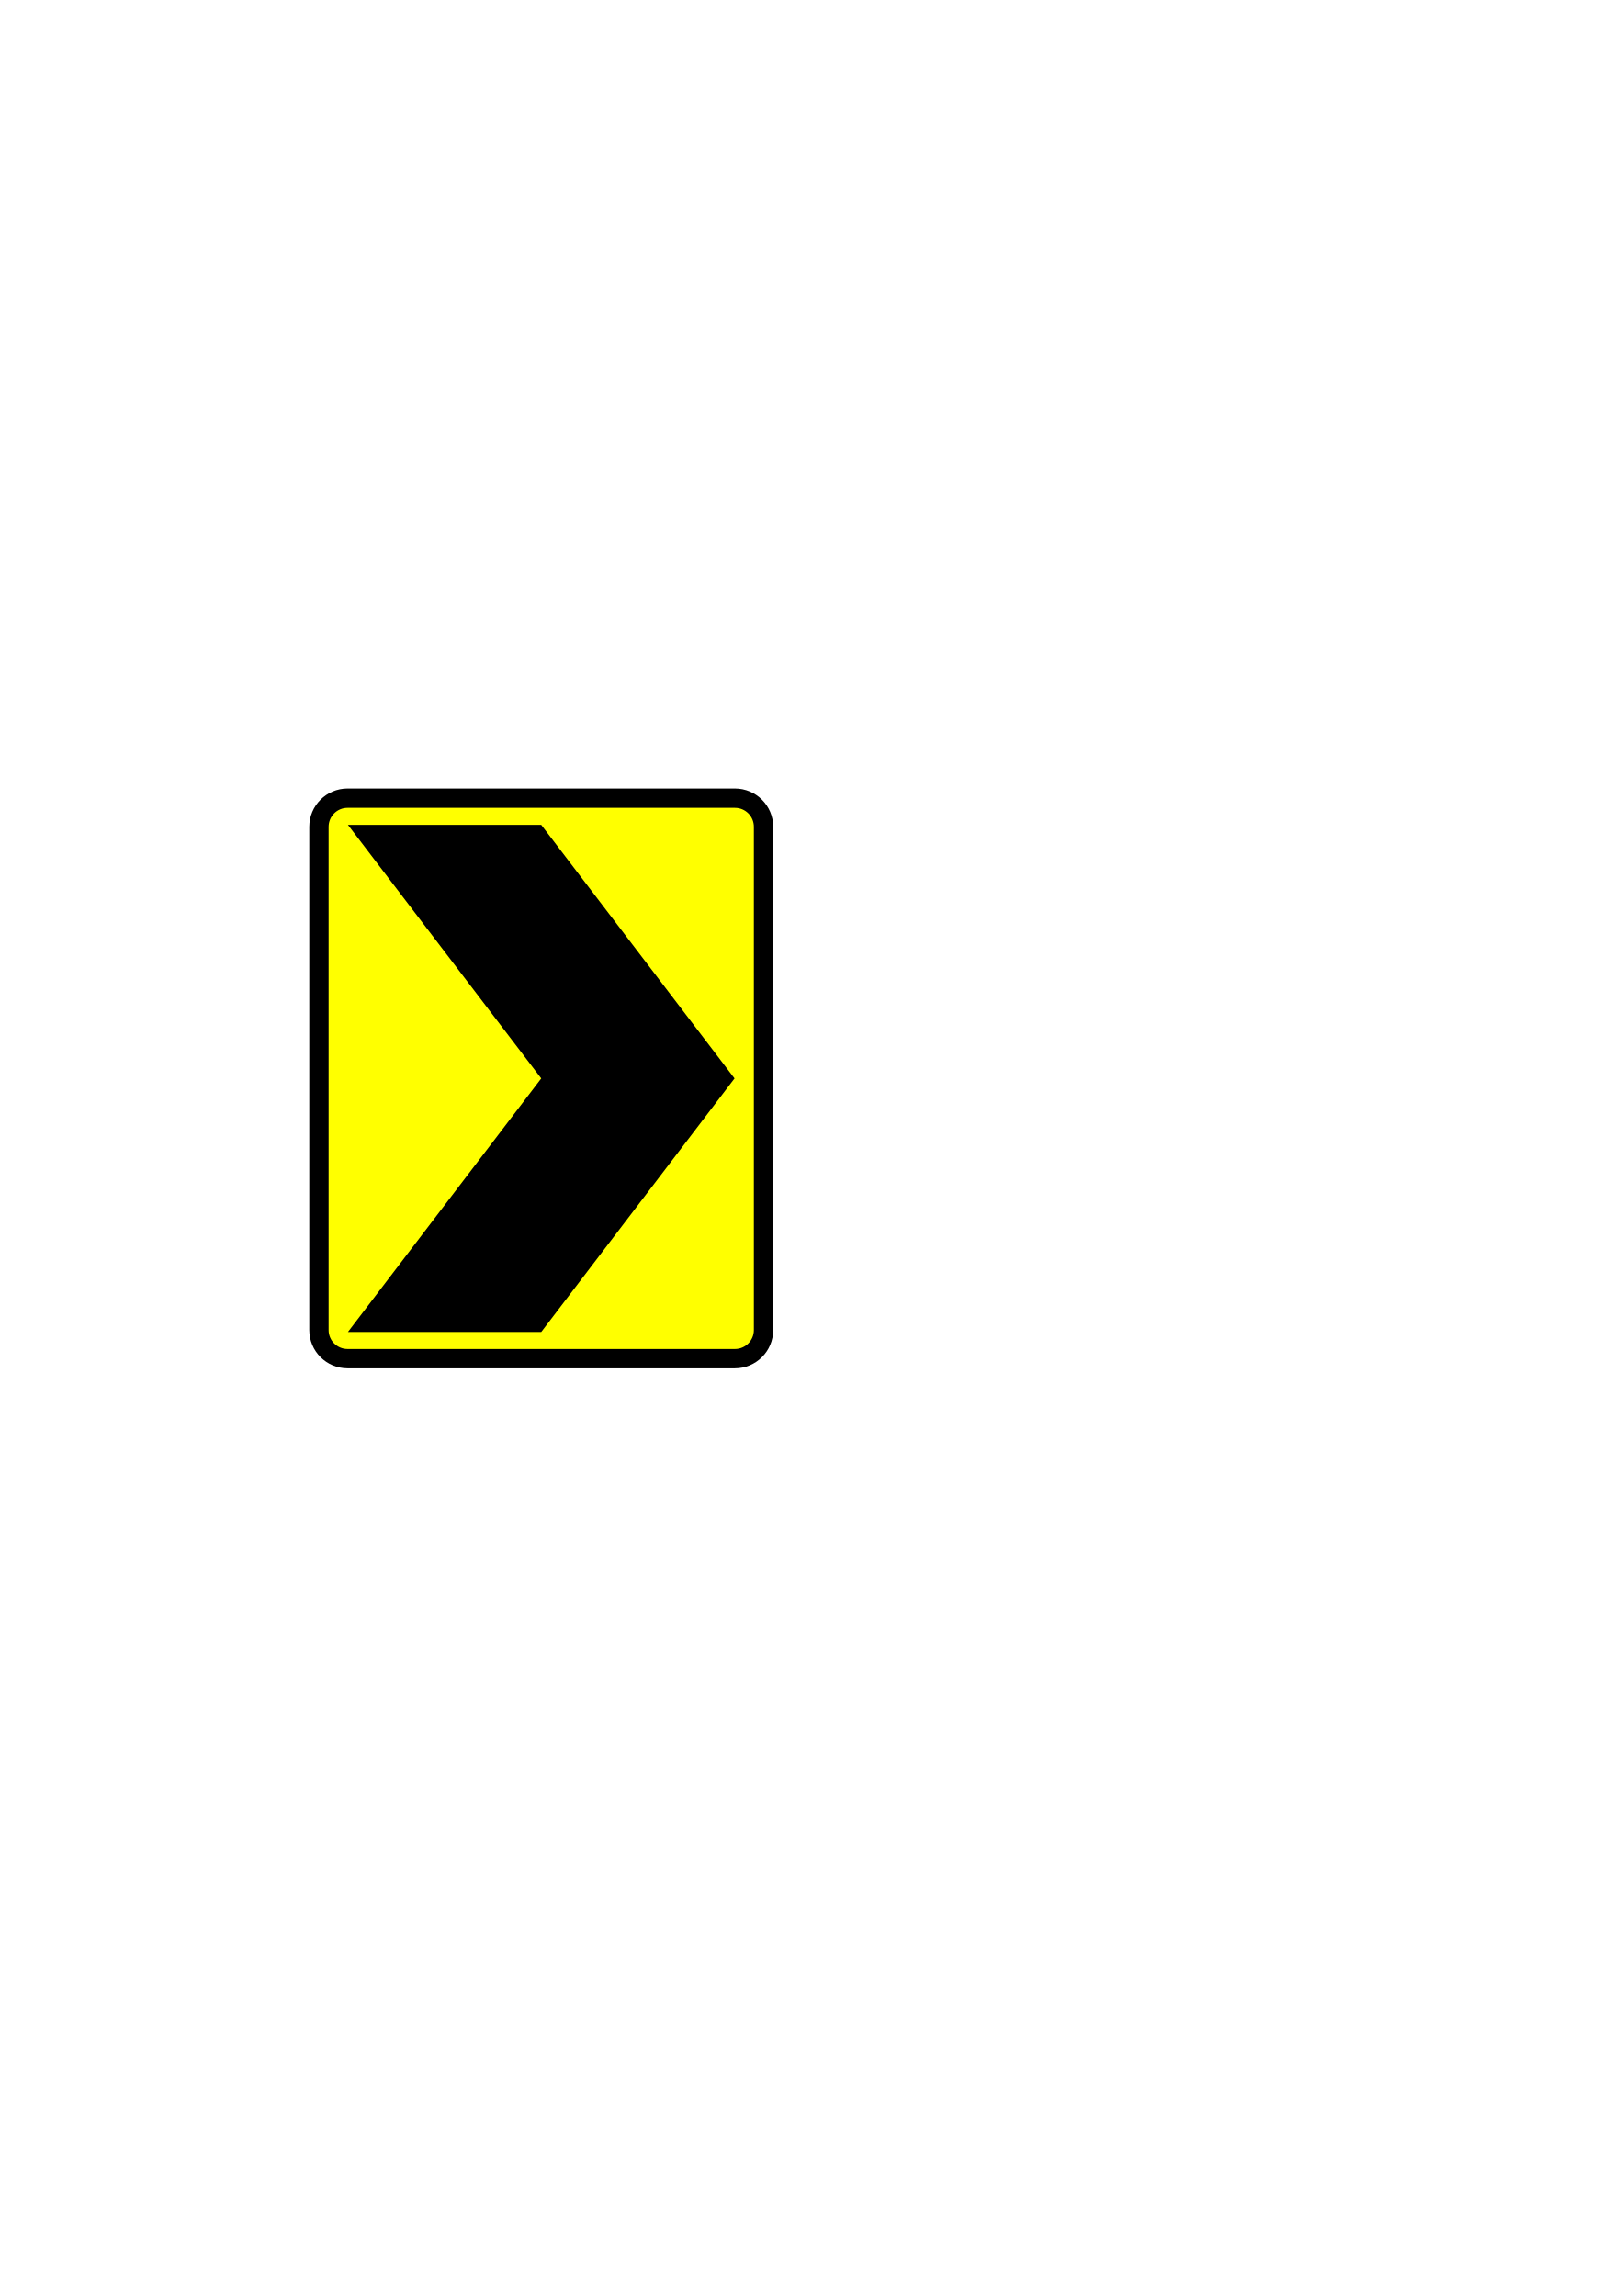
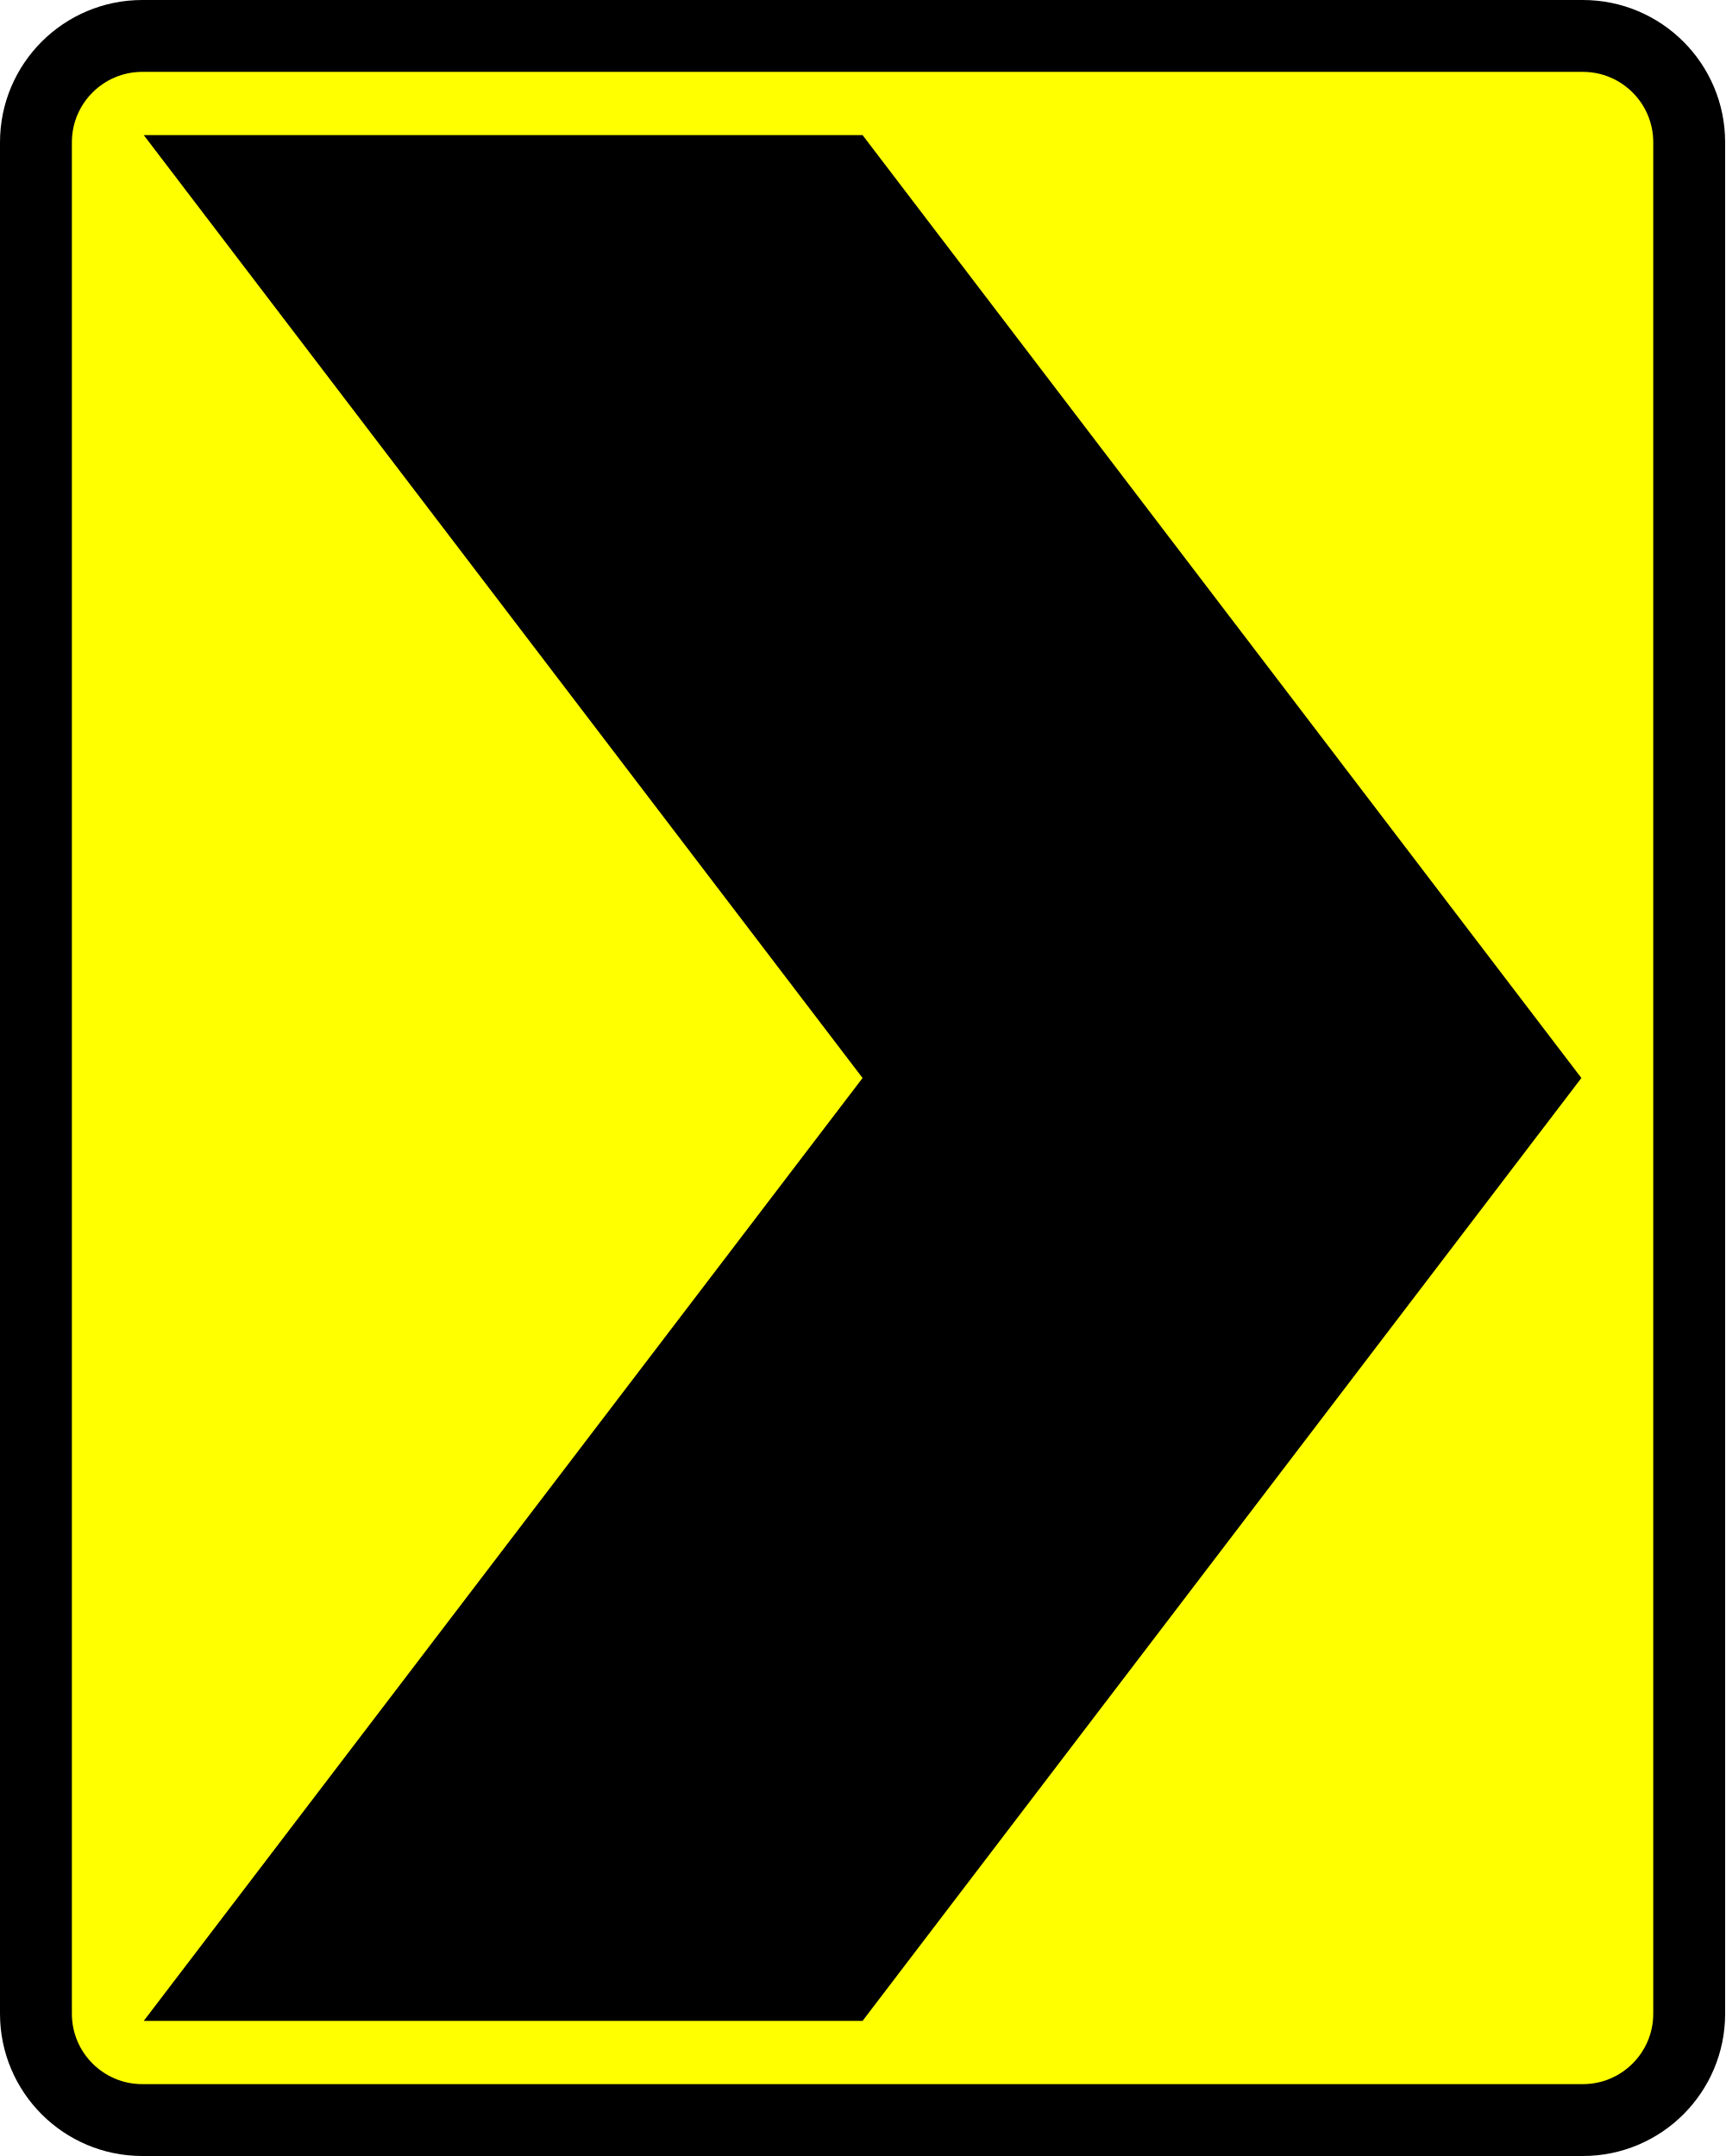
- <svg xmlns="http://www.w3.org/2000/svg" width="210mm" height="297mm" viewBox="0 0 210 297" version="1.1" id="svg8">
+ <svg xmlns="http://www.w3.org/2000/svg" width="60mm" height="75mm" viewBox="0 0 60 75" version="1.1" id="svg8">
  <defs id="defs2" />
-   <g id="layer1">
+   <g id="layer1" transform="translate(-40,-102)">
    <g id="g822">
      <rect ry="3.7" rx="3.7" y="103.25" x="41.25" height="72.5" width="57.5" id="rect853" style="fill:#ffff00;fill-opacity:1;stroke:#000000;stroke-width:2.5;stroke-linejoin:round;stroke-miterlimit:4;stroke-dasharray:none" />
      <path id="rect867" transform="scale(0.2645833)" d="m 170.078,403.275 94.488,123.969 -94.488,123.969 h 94.488 L 359.055,527.244 264.566,403.275 Z" style="fill:#000000;fill-opacity:1;stroke:none;stroke-width:9.449;stroke-linejoin:round;stroke-miterlimit:4;stroke-dasharray:none" />
    </g>
  </g>
</svg>
